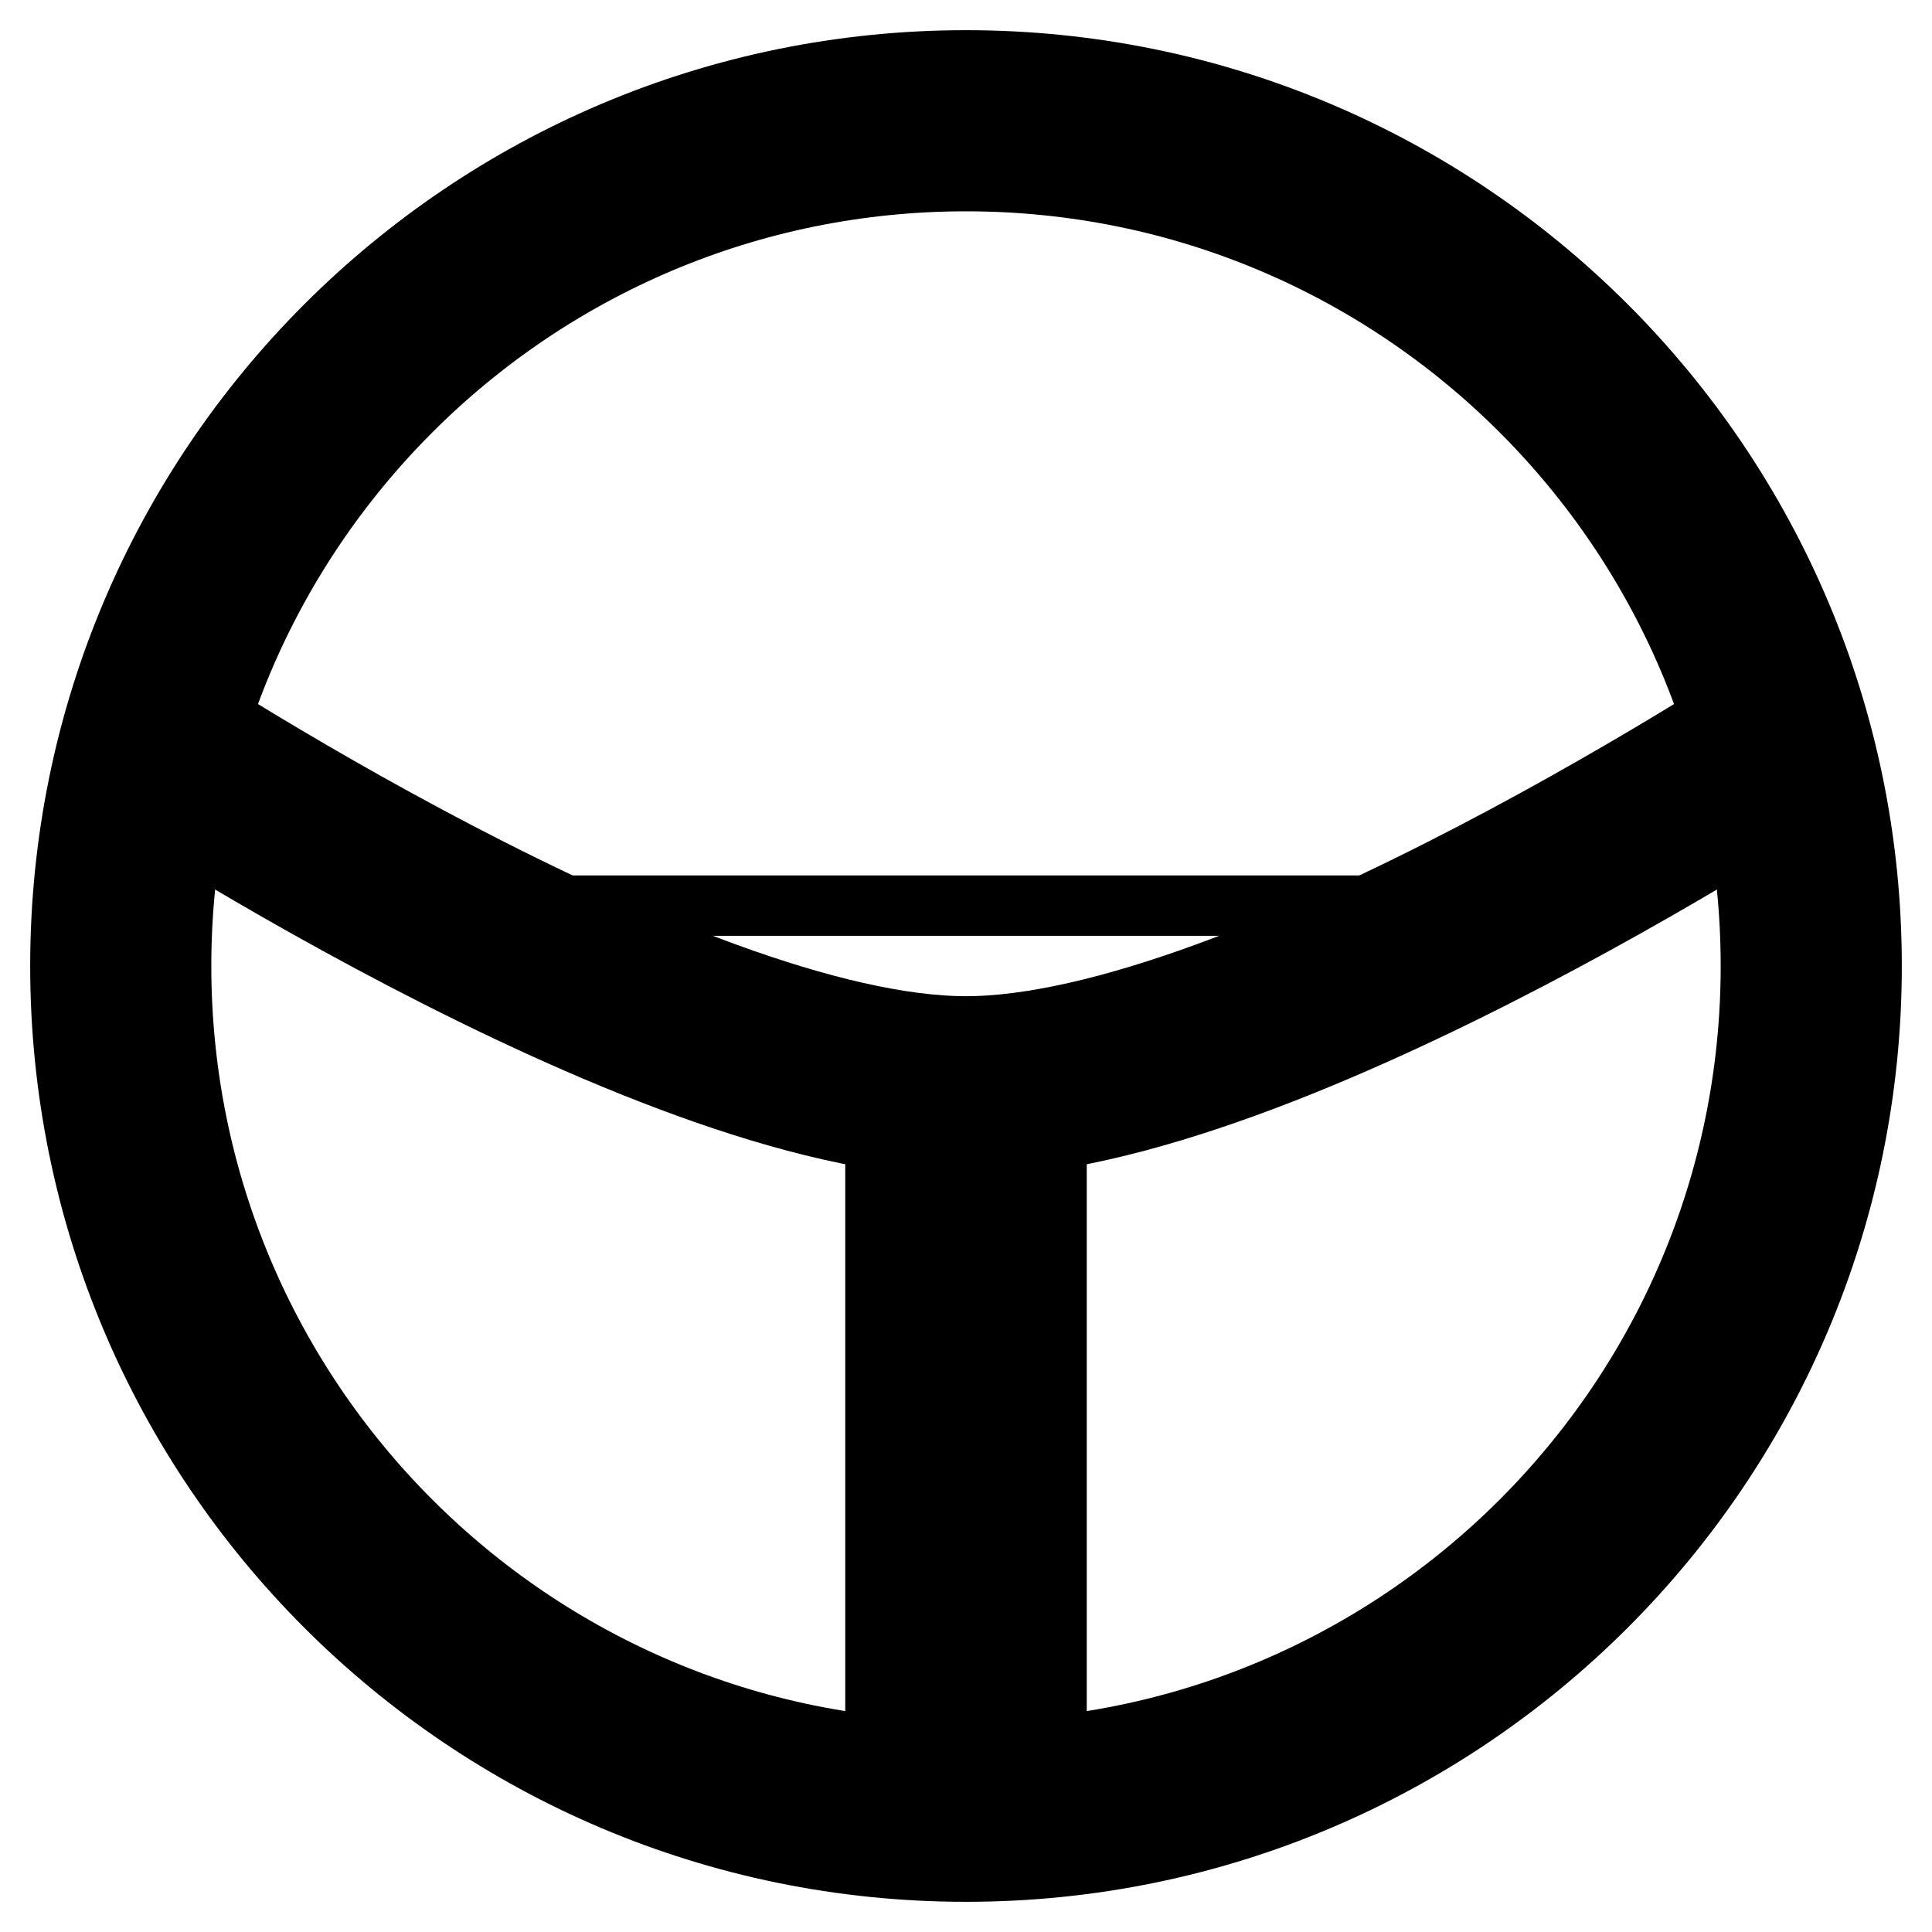
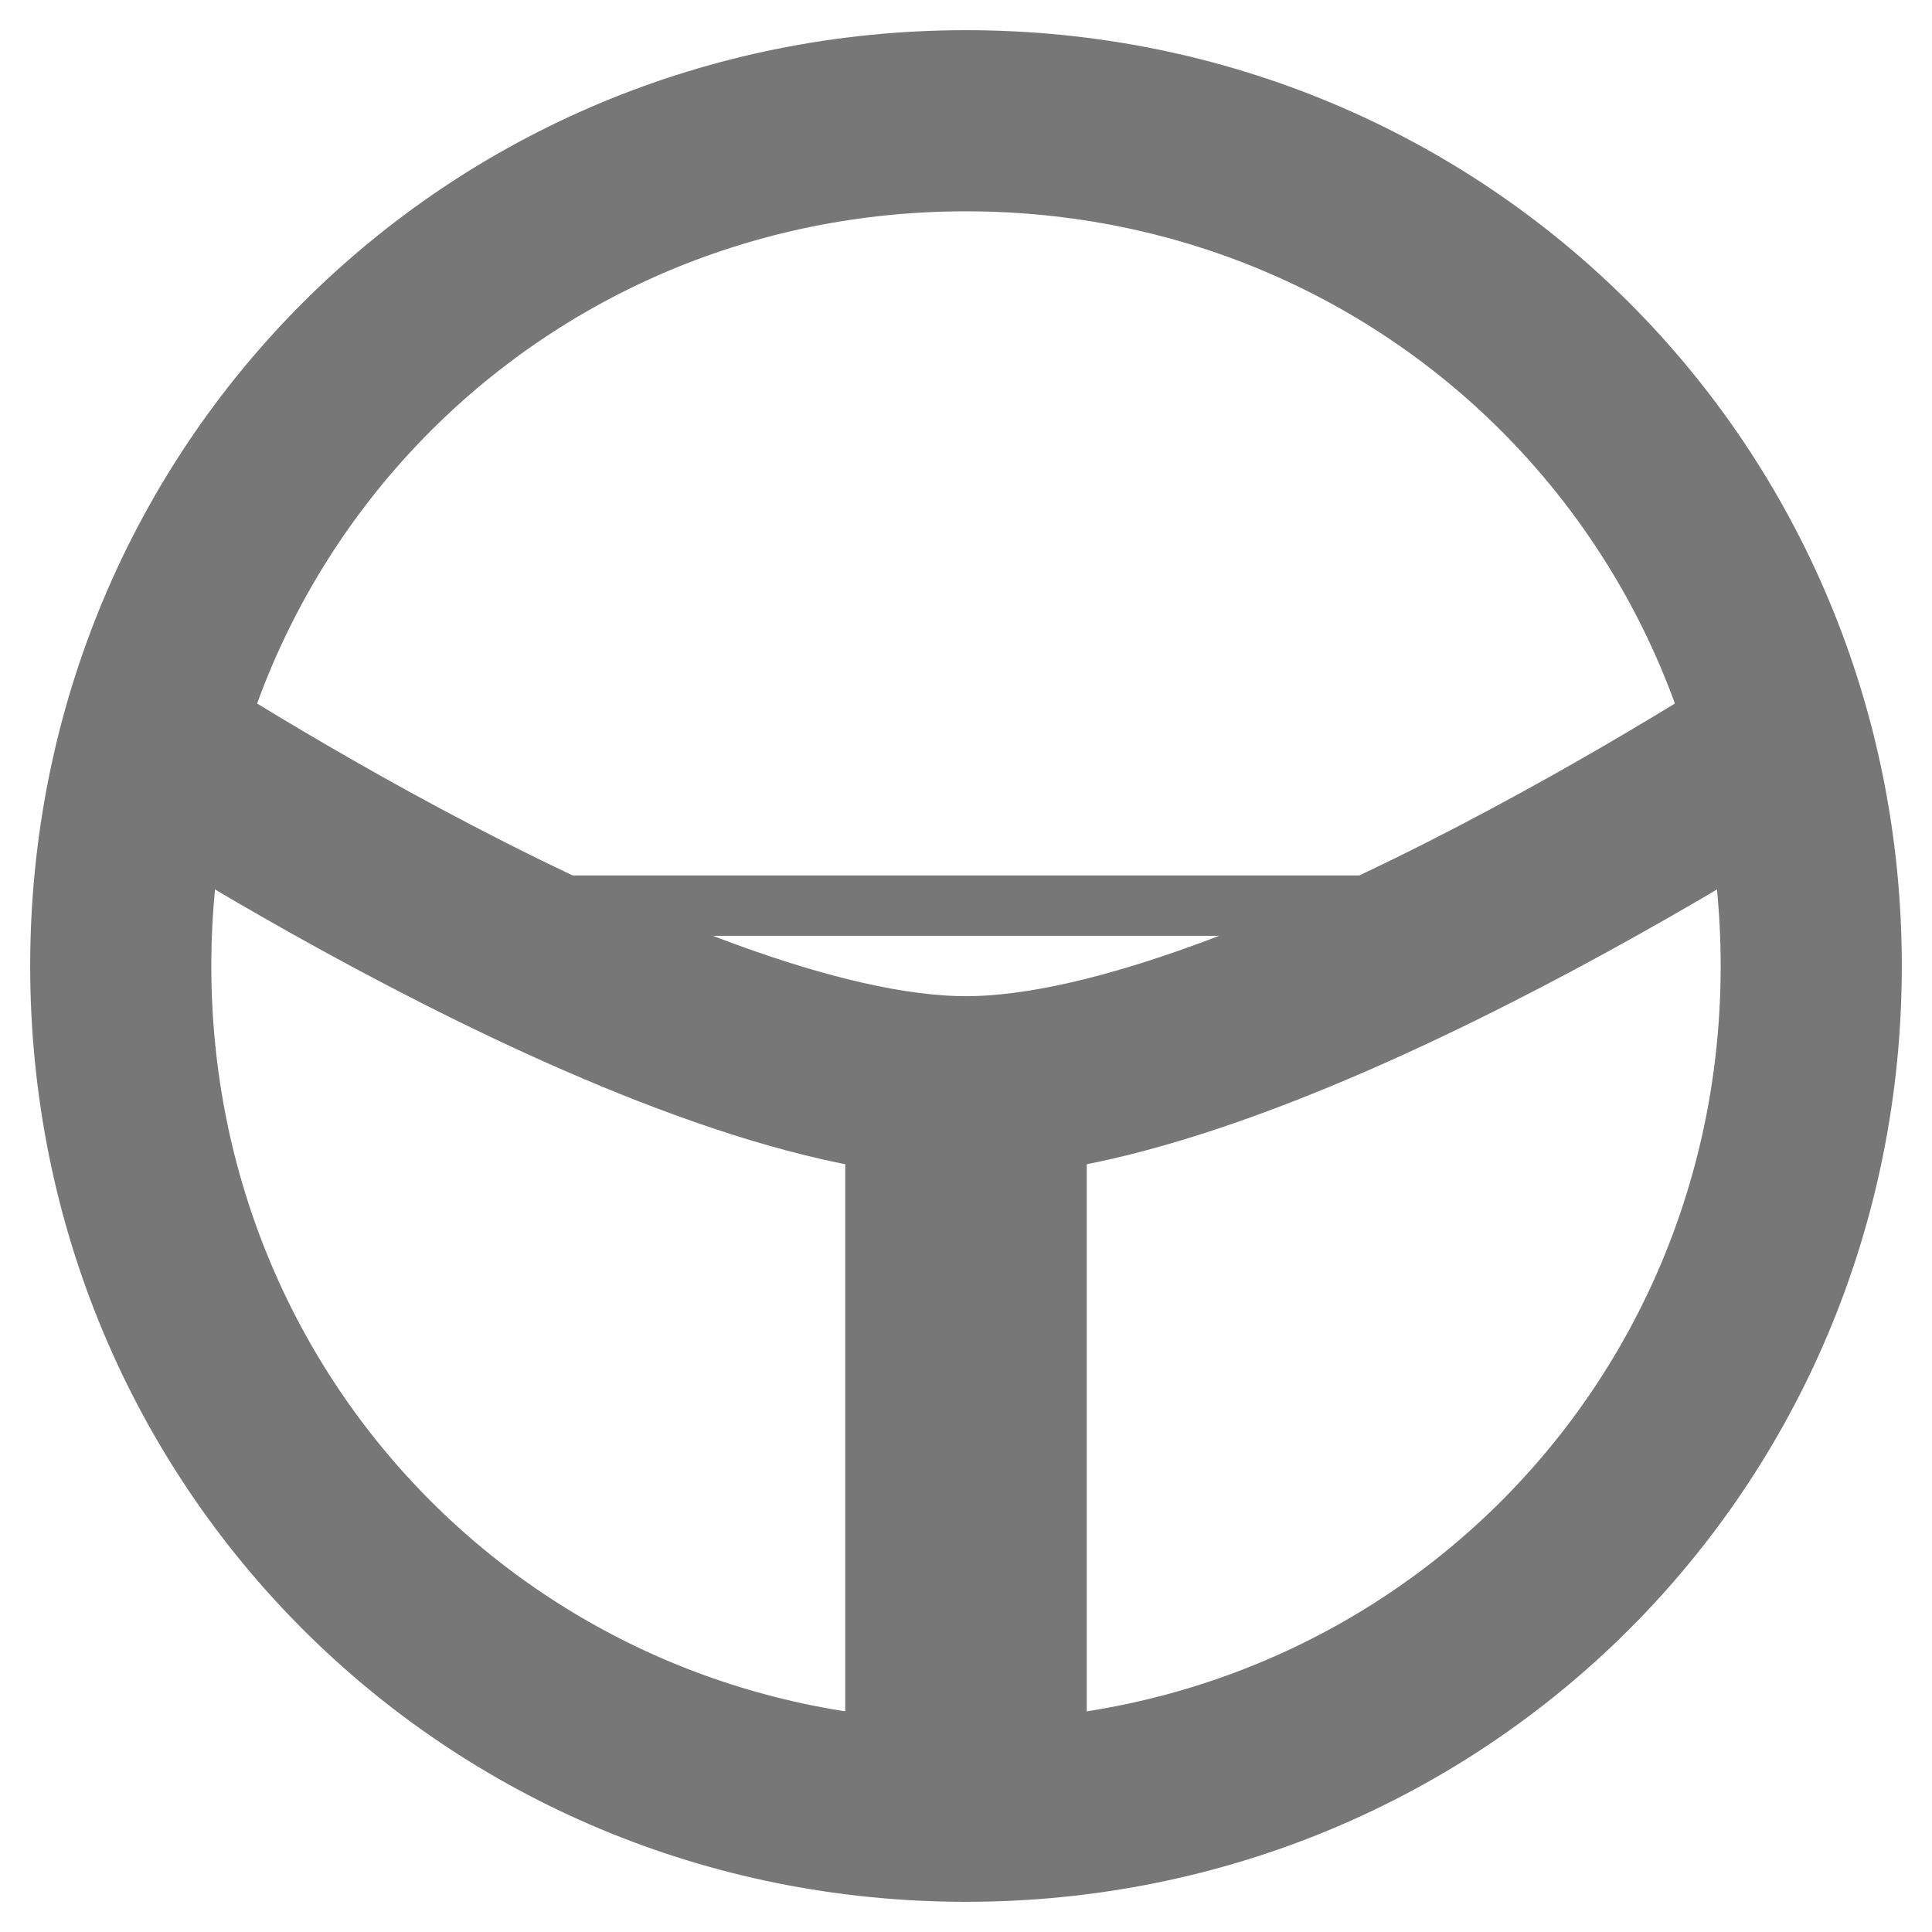
- <svg xmlns="http://www.w3.org/2000/svg" width="16" height="16">
-   <g id="symbol">
-     <path d="M 15,8 A 7,7 0 1 1 1,8 7,7 0 1 1 15,8 z" id="circle" style="fill:none;stroke:#000000;stroke-width:1.5" />
-     <path d="m 1,6 c 0,0 4.5,3 7,3 2.5,0 7,-3 7,-3" id="roundshape" style="fill:none;stroke:#000000;stroke-width:1.5;stroke-linecap:butt;stroke-linejoin:miter;stroke-opacity:1" />
-     <path d="M 8,15 8,9" id="verticalbar" style="fill:none;stroke:#000000;stroke-width:2;stroke-linecap:butt;stroke-linejoin:miter;stroke-opacity:1" />
-     <path d="M 13,7.5 3,7.5" id="horizbar" style="fill:none;stroke:#000000;stroke-width:0.5;stroke-linecap:butt;stroke-linejoin:miter;stroke-opacity:1" />
-   </g>
+ <svg xmlns="http://www.w3.org/2000/svg" id="Layer_1" version="1.1" viewBox="0 0 16 16">
+   <defs>
+     <style>
+       .st0 {
+         fill: none;
+         stroke-width: 1.5px;
+       }
+ 
+       .st0, .st1, .st2 {
+         stroke: #777;
+       }
+ 
+       .st1 {
+         stroke-width: .5px;
+       }
+ 
+       .st1, .st2 {
+         fill: #777;
+       }
+ 
+       .st2 {
+         stroke-width: 2px;
+       }
+     </style>
+   </defs>
+   <path id="circle" class="st0" d="M15,8c0,3.9-3.1,7-7,7S1,11.9,1,8,4.1,1,8,1s7,3.1,7,7Z" />
+   <path id="roundshape" class="st0" d="M1,6s4.5,3,7,3,7-3,7-3" />
+   <path id="verticalbar" class="st2" d="M8,15v-6" />
+   <path id="horizbar" class="st1" d="M13,7.5H3" />
</svg>
